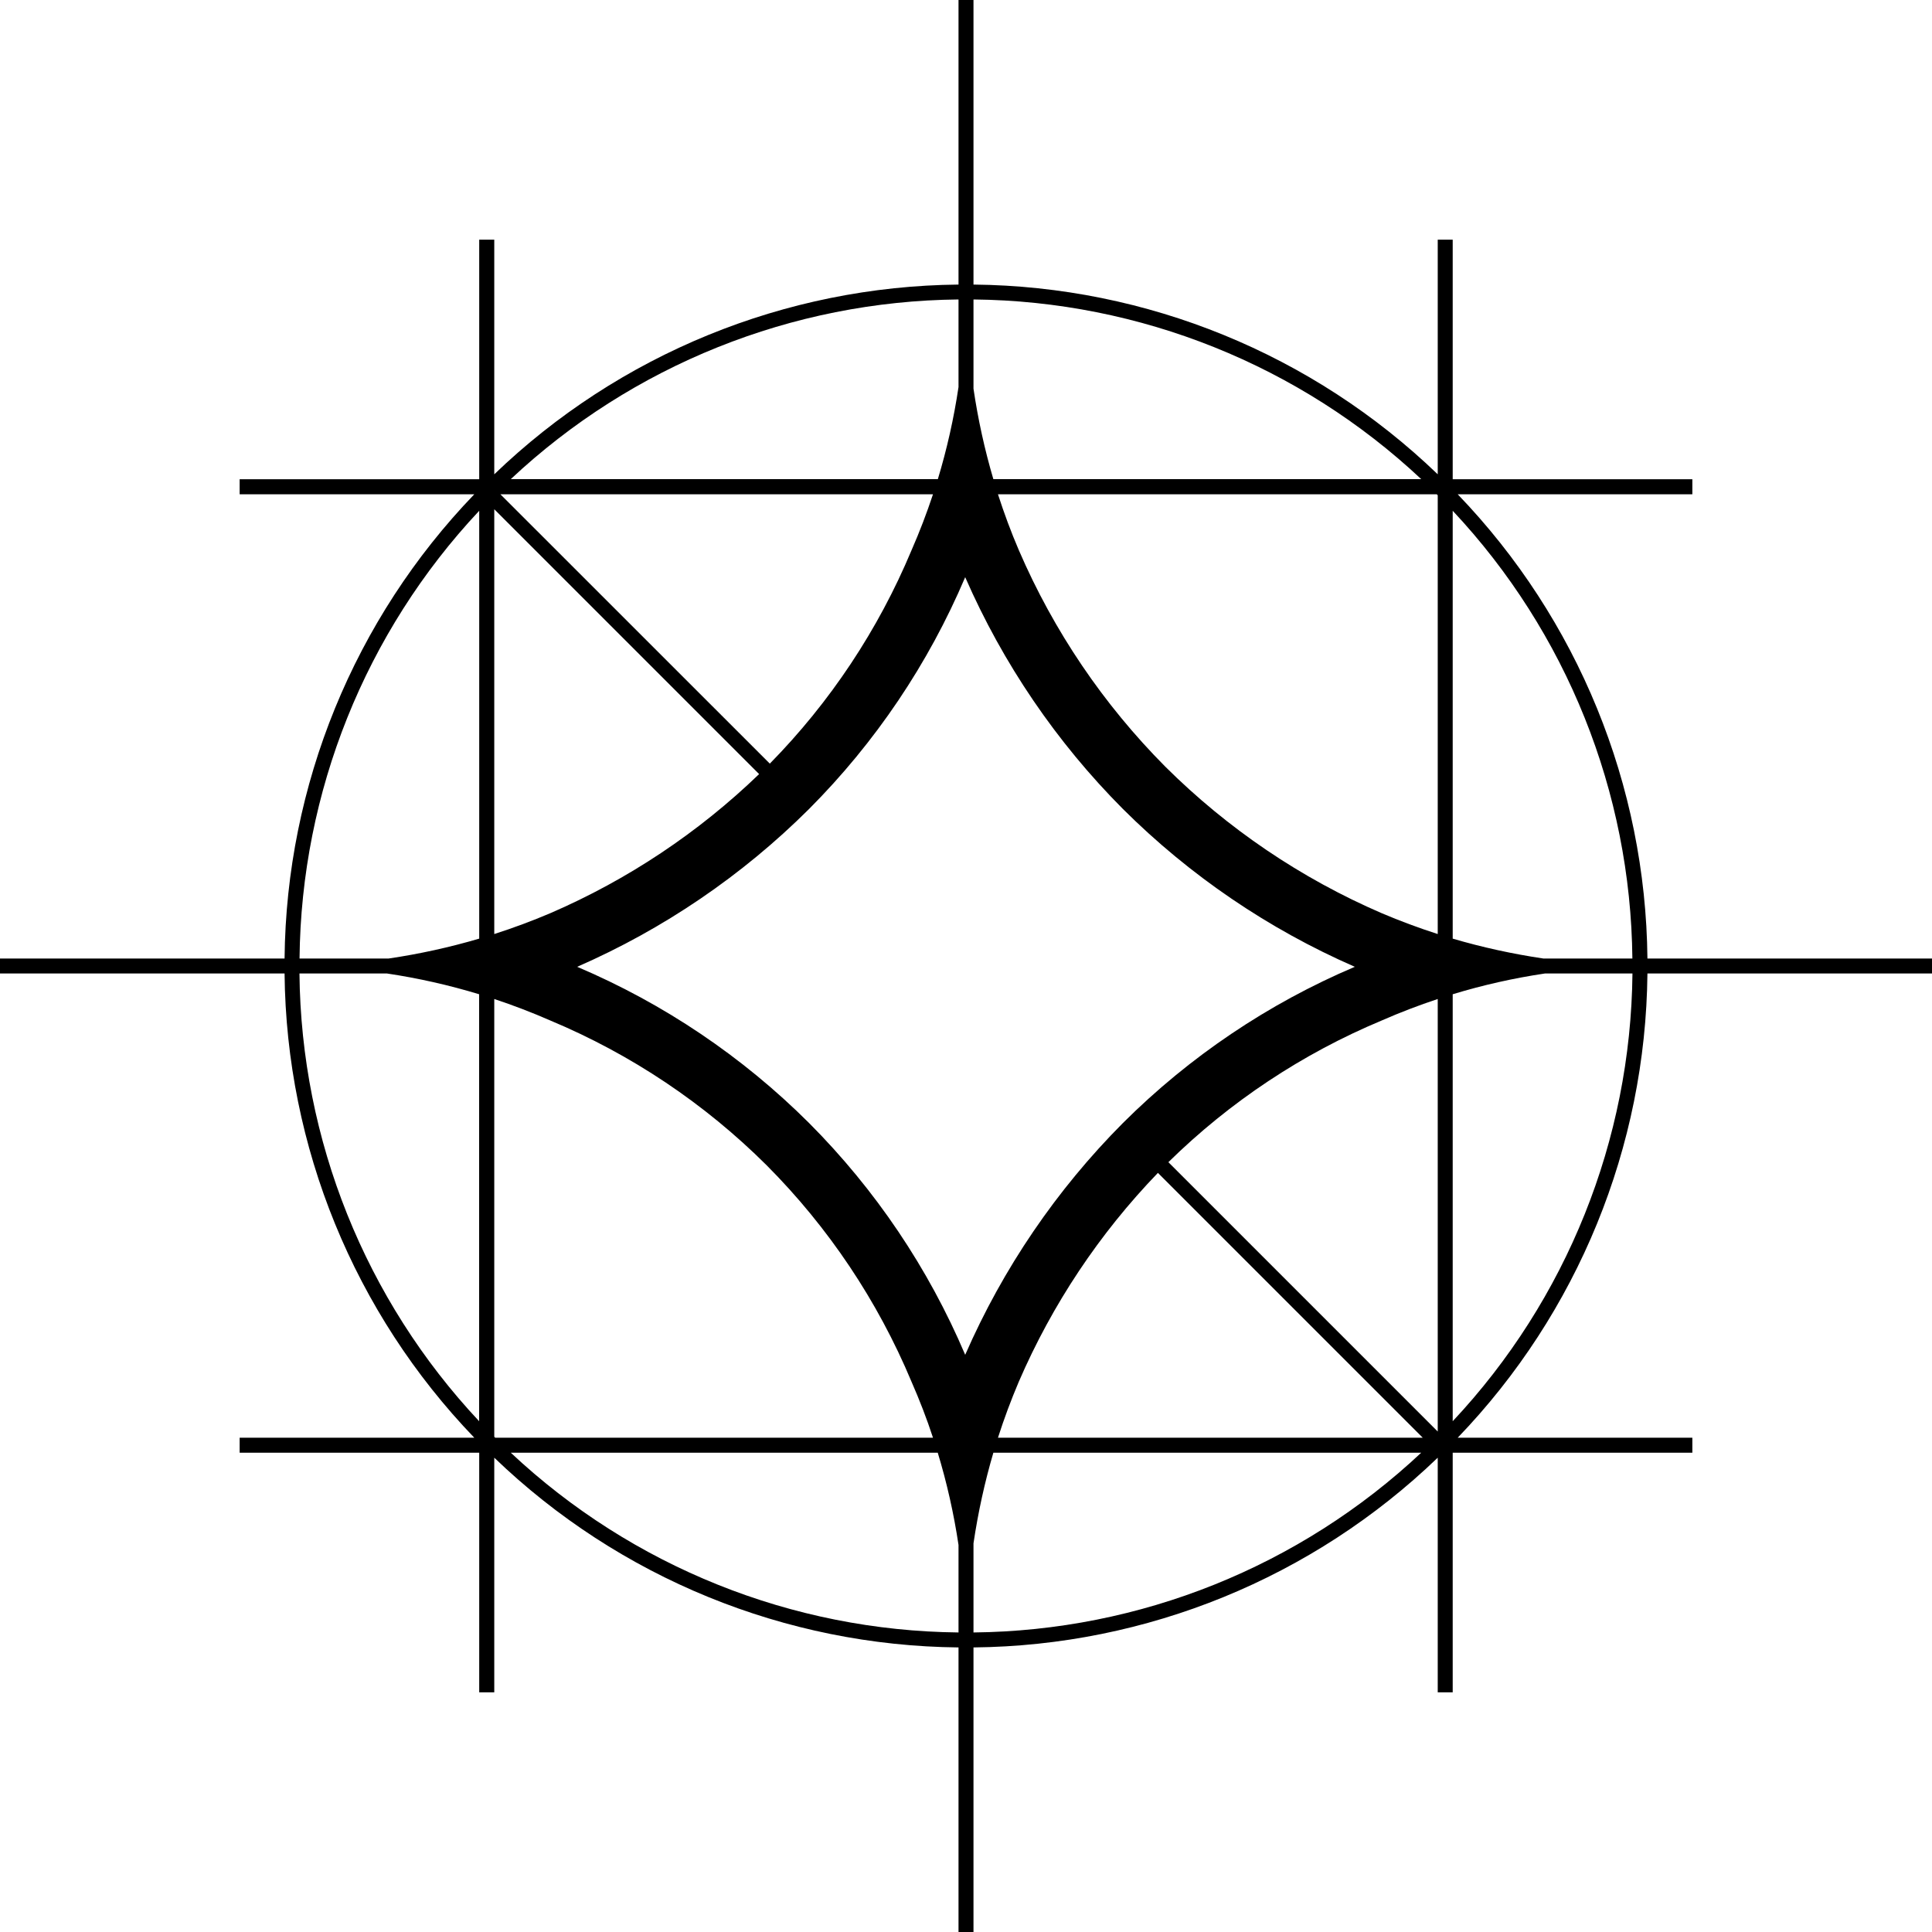
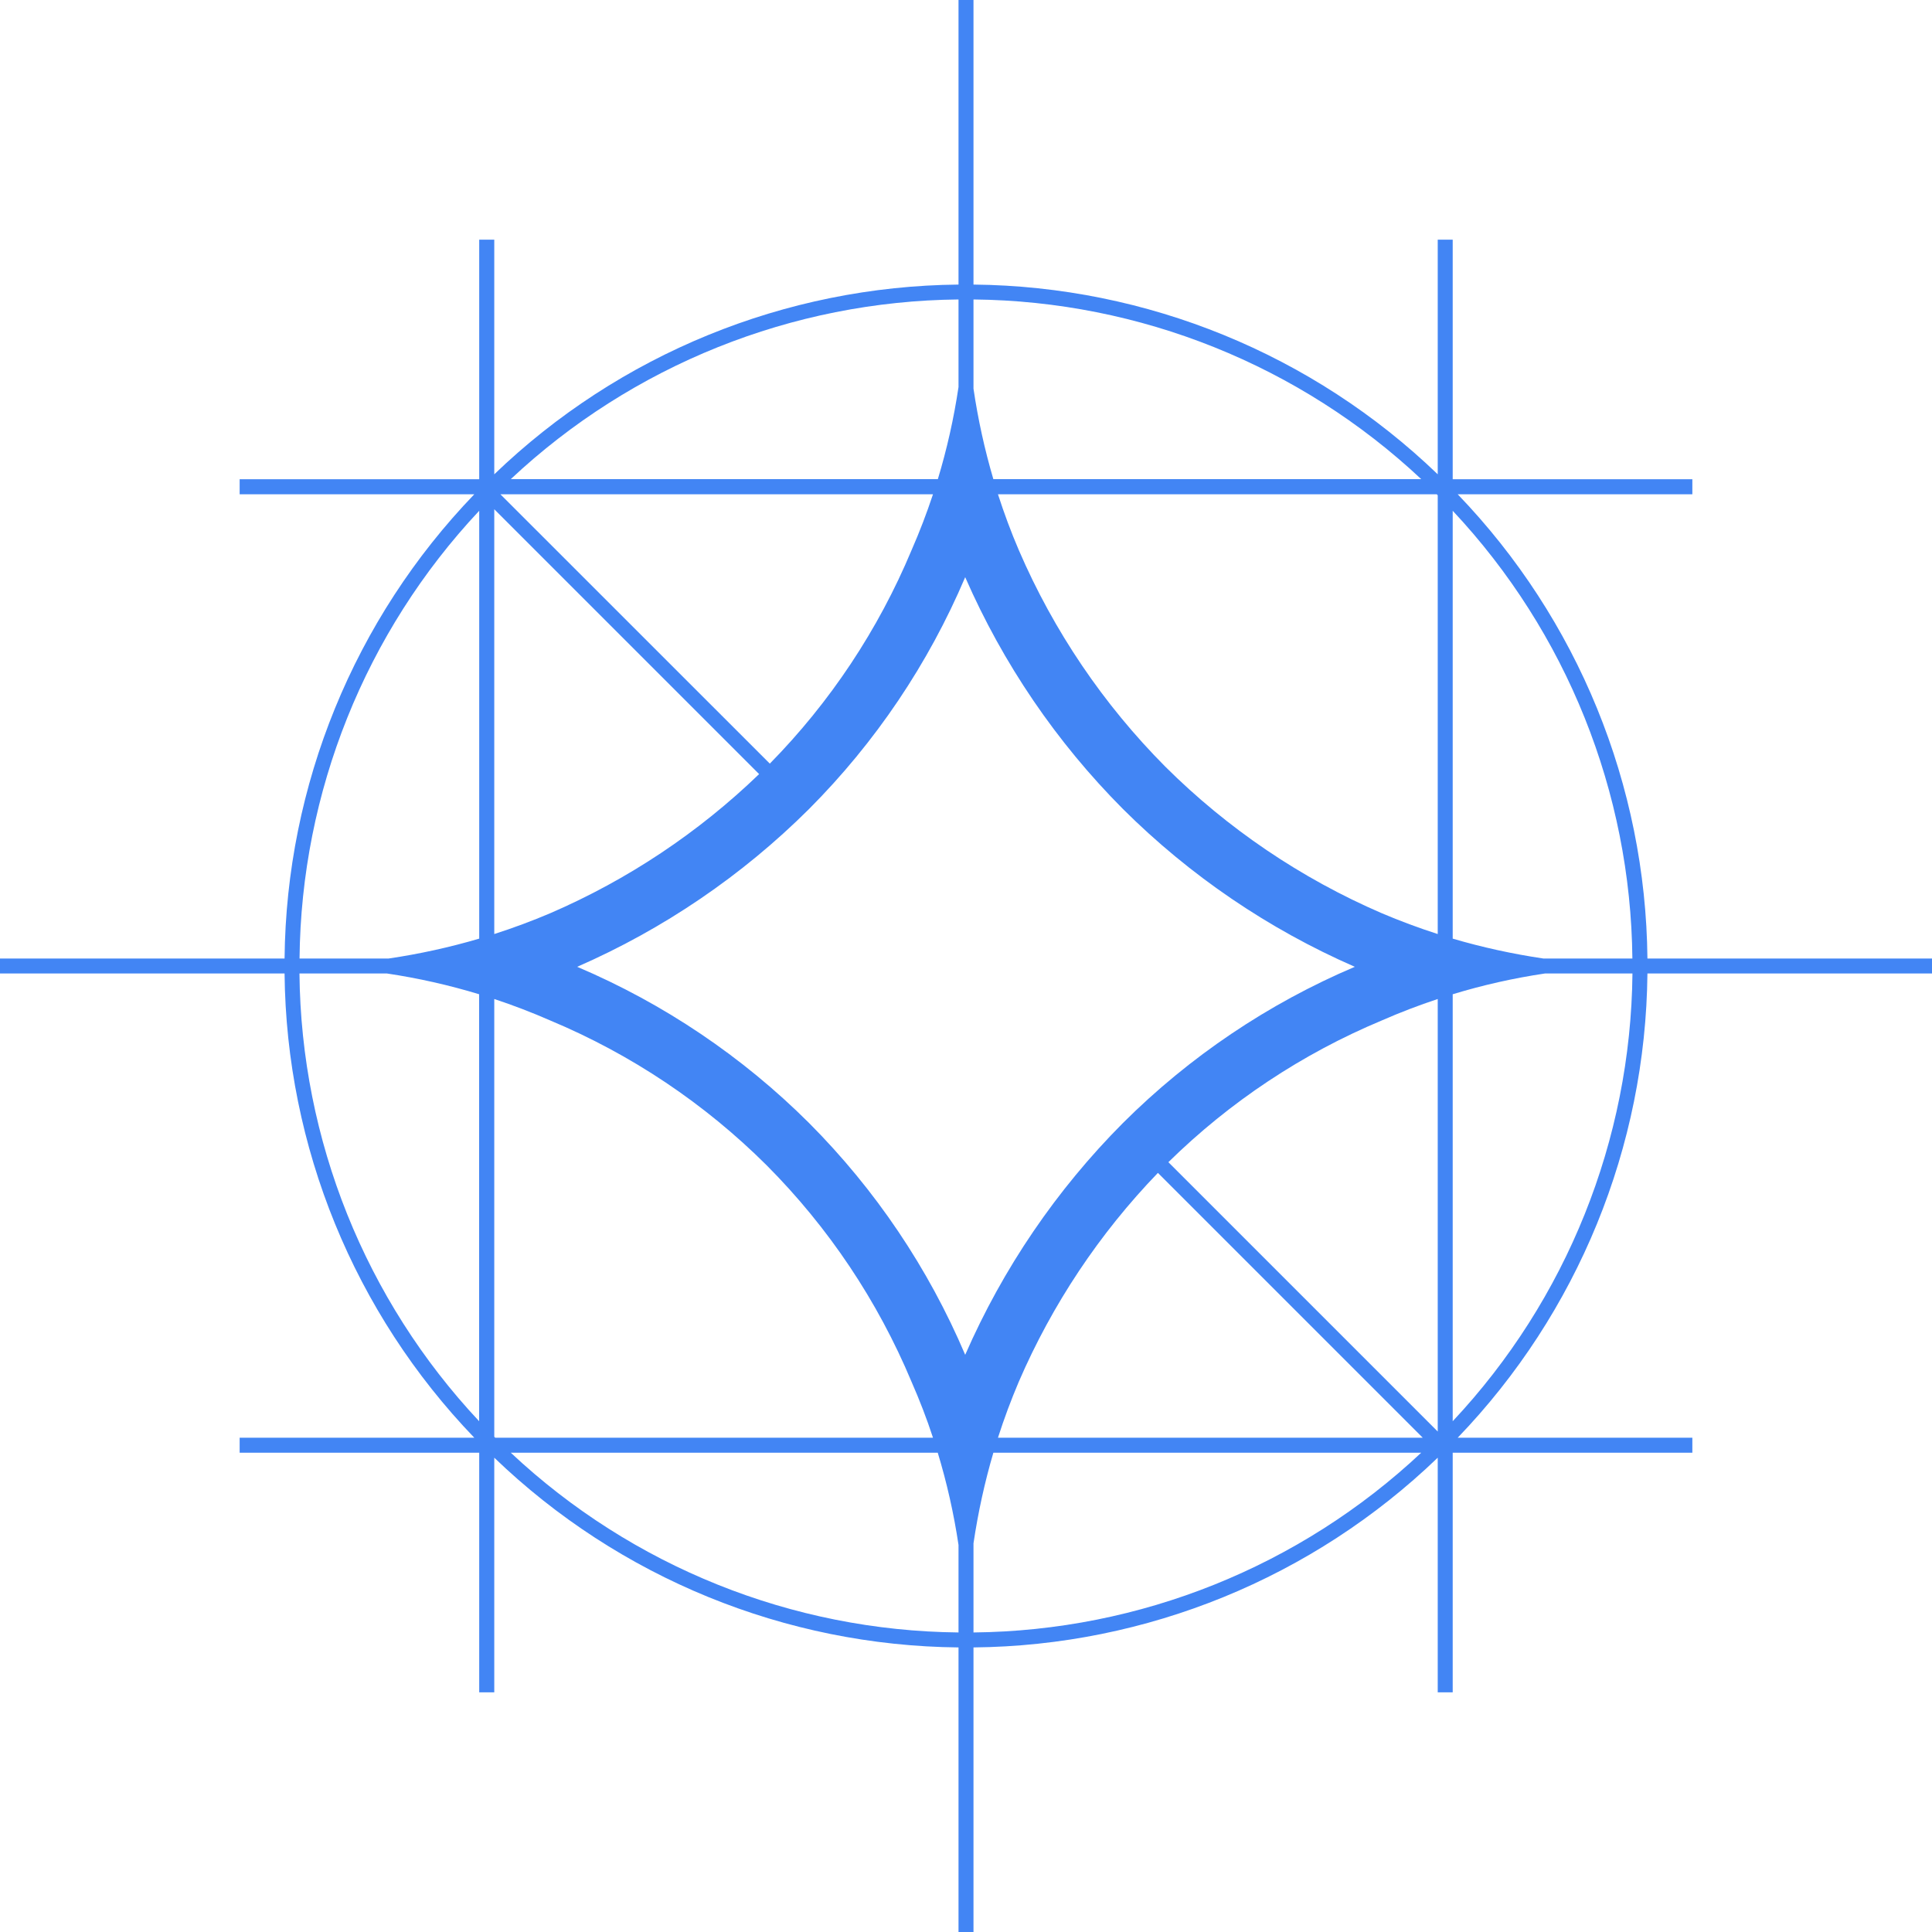
- <svg xmlns="http://www.w3.org/2000/svg" fill="currentColor" fill-rule="evenodd" height="1em" style="flex:none;line-height:1" viewBox="0 0 24 24" width="1em">
-   <path d="M12.34 5.953a8.233 8.233 0 01-.247-1.125V3.72a8.25 8.25 0 015.562 2.232H12.34zm-.69 0c.113-.373.199-.755.257-1.145V3.72a8.25 8.25 0 00-5.562 2.232h5.304zm-5.433.187h5.373a7.98 7.98 0 01-.267.696 8.41 8.41 0 01-1.76 2.65L6.216 6.14zm-.264-.187H2.977v.187h2.915a8.436 8.436 0 00-2.357 5.767H0v.186h3.535a8.436 8.436 0 002.357 5.767H2.977v.186h2.976v2.977h.187v-2.915a8.436 8.436 0 005.767 2.357V24h.186v-3.535a8.436 8.436 0 005.767-2.357v2.915h.186v-2.977h2.977v-.186h-2.915a8.436 8.436 0 002.357-5.767H24v-.186h-3.535a8.436 8.436 0 00-2.357-5.767h2.915v-.187h-2.977V2.977h-.186v2.915a8.436 8.436 0 00-5.767-2.357V0h-.186v3.535A8.436 8.436 0 006.14 5.892V2.977h-.187v2.976zm6.14 14.326a8.25 8.25 0 005.562-2.233H12.34c-.108.367-.19.743-.247 1.126v1.107zm-.186-1.087a8.015 8.015 0 00-.258-1.146H6.345a8.25 8.25 0 005.562 2.233v-1.087zm-8.186-7.285h1.107a8.23 8.23 0 001.125-.247V6.345a8.25 8.25 0 00-2.232 5.562zm1.087.186H3.72a8.25 8.25 0 002.232 5.562v-5.304a8.012 8.012 0 00-1.145-.258zm15.47-.186a8.25 8.25 0 00-2.232-5.562v5.315c.367.108.743.19 1.126.247h1.107zm-1.086.186c-.39.058-.772.144-1.146.258v5.304a8.25 8.25 0 002.233-5.562h-1.087zm-1.332 5.69V12.41a7.97 7.97 0 00-.696.267 8.409 8.409 0 00-2.65 1.76l3.346 3.346zm0-6.18v-5.45l-.012-.013h-5.451c.076.235.162.468.26.696a8.698 8.698 0 001.819 2.688 8.698 8.698 0 002.688 1.82c.228.097.46.183.696.259zM6.14 17.848V12.41c.235.078.468.167.696.267a8.403 8.403 0 012.688 1.799 8.404 8.404 0 011.799 2.688c.1.228.19.46.267.696H6.152l-.012-.012zm0-6.245V6.326l3.29 3.29a8.716 8.716 0 01-2.594 1.728 8.14 8.14 0 01-.696.259zm6.257 6.257h5.277l-3.29-3.29a8.716 8.716 0 00-1.728 2.594 8.135 8.135 0 00-.259.696zm-2.347-7.81a9.435 9.435 0 01-2.88 1.96 9.14 9.14 0 012.88 1.94 9.14 9.14 0 011.94 2.88 9.435 9.435 0 011.96-2.88 9.14 9.14 0 012.88-1.94 9.435 9.435 0 01-2.88-1.96 9.434 9.434 0 01-1.96-2.88 9.14 9.14 0 01-1.94 2.88z" />
+ <svg xmlns="http://www.w3.org/2000/svg" fill="#4285F4" fill-rule="evenodd" height="1em" style="flex:none;line-height:1" viewBox="0 0 24 24" width="1em">
+   <path fill="#4285F4" d="M12.34 5.953a8.233 8.233 0 01-.247-1.125V3.72a8.25 8.25 0 015.562 2.232H12.34zm-.69 0c.113-.373.199-.755.257-1.145V3.72a8.25 8.25 0 00-5.562 2.232h5.304zm-5.433.187h5.373a7.98 7.98 0 01-.267.696 8.41 8.41 0 01-1.76 2.65L6.216 6.14zm-.264-.187H2.977v.187h2.915a8.436 8.436 0 00-2.357 5.767H0v.186h3.535a8.436 8.436 0 002.357 5.767H2.977v.186h2.976v2.977h.187v-2.915a8.436 8.436 0 005.767 2.357V24h.186v-3.535a8.436 8.436 0 005.767-2.357v2.915h.186v-2.977h2.977v-.186h-2.915a8.436 8.436 0 002.357-5.767H24v-.186h-3.535a8.436 8.436 0 00-2.357-5.767h2.915v-.187h-2.977V2.977h-.186v2.915a8.436 8.436 0 00-5.767-2.357V0h-.186v3.535A8.436 8.436 0 006.14 5.892V2.977h-.187v2.976zm6.14 14.326a8.25 8.25 0 005.562-2.233H12.34c-.108.367-.19.743-.247 1.126v1.107zm-.186-1.087a8.015 8.015 0 00-.258-1.146H6.345a8.25 8.25 0 005.562 2.233v-1.087zm-8.186-7.285h1.107a8.23 8.23 0 001.125-.247V6.345a8.25 8.25 0 00-2.232 5.562zm1.087.186H3.72a8.25 8.25 0 002.232 5.562v-5.304a8.012 8.012 0 00-1.145-.258zm15.47-.186a8.25 8.25 0 00-2.232-5.562v5.315c.367.108.743.19 1.126.247h1.107zm-1.086.186c-.39.058-.772.144-1.146.258v5.304a8.25 8.25 0 002.233-5.562h-1.087zm-1.332 5.69V12.41a7.97 7.97 0 00-.696.267 8.409 8.409 0 00-2.65 1.76l3.346 3.346zm0-6.18v-5.45l-.012-.013h-5.451c.076.235.162.468.26.696a8.698 8.698 0 001.819 2.688 8.698 8.698 0 002.688 1.82c.228.097.46.183.696.259zM6.14 17.848V12.41c.235.078.468.167.696.267a8.403 8.403 0 012.688 1.799 8.404 8.404 0 011.799 2.688c.1.228.19.46.267.696H6.152l-.012-.012zm0-6.245V6.326l3.29 3.29a8.716 8.716 0 01-2.594 1.728 8.14 8.14 0 01-.696.259zm6.257 6.257h5.277l-3.29-3.29a8.716 8.716 0 00-1.728 2.594 8.135 8.135 0 00-.259.696zm-2.347-7.81a9.435 9.435 0 01-2.88 1.96 9.14 9.14 0 012.88 1.94 9.14 9.14 0 011.94 2.88 9.435 9.435 0 011.96-2.88 9.14 9.14 0 012.88-1.94 9.435 9.435 0 01-2.88-1.96 9.434 9.434 0 01-1.96-2.88 9.14 9.14 0 01-1.94 2.88z" />
</svg>
